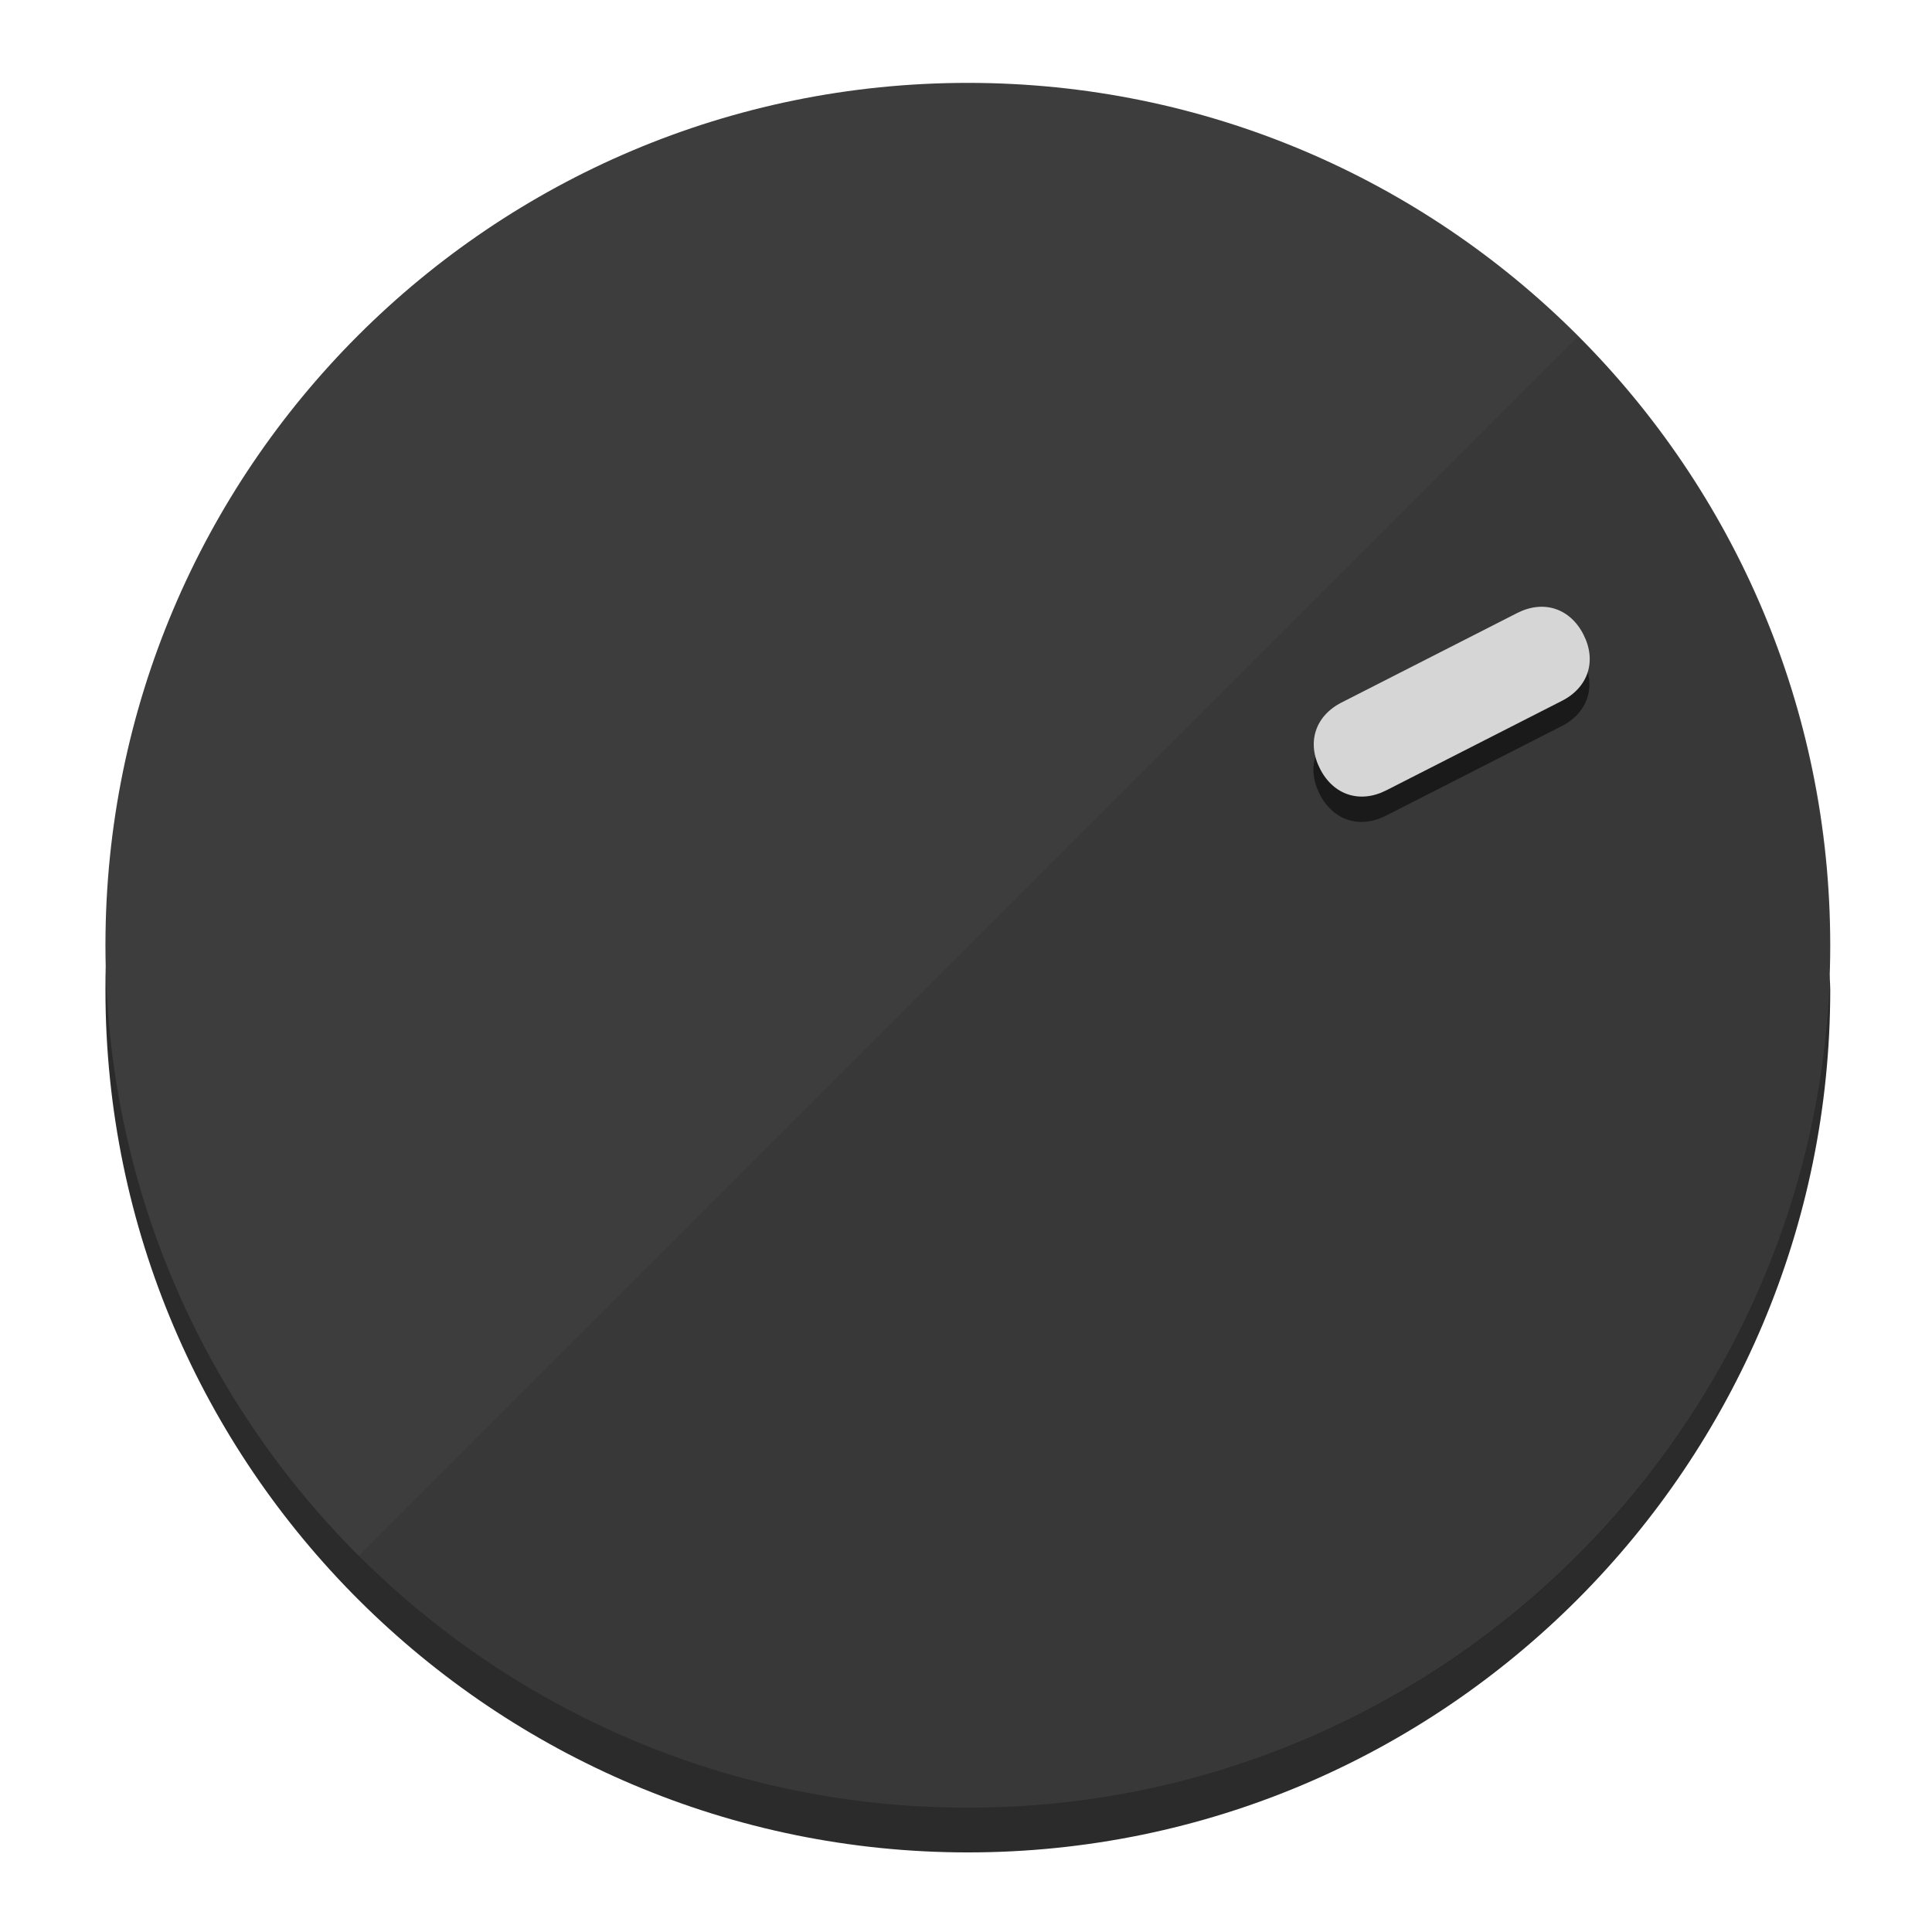
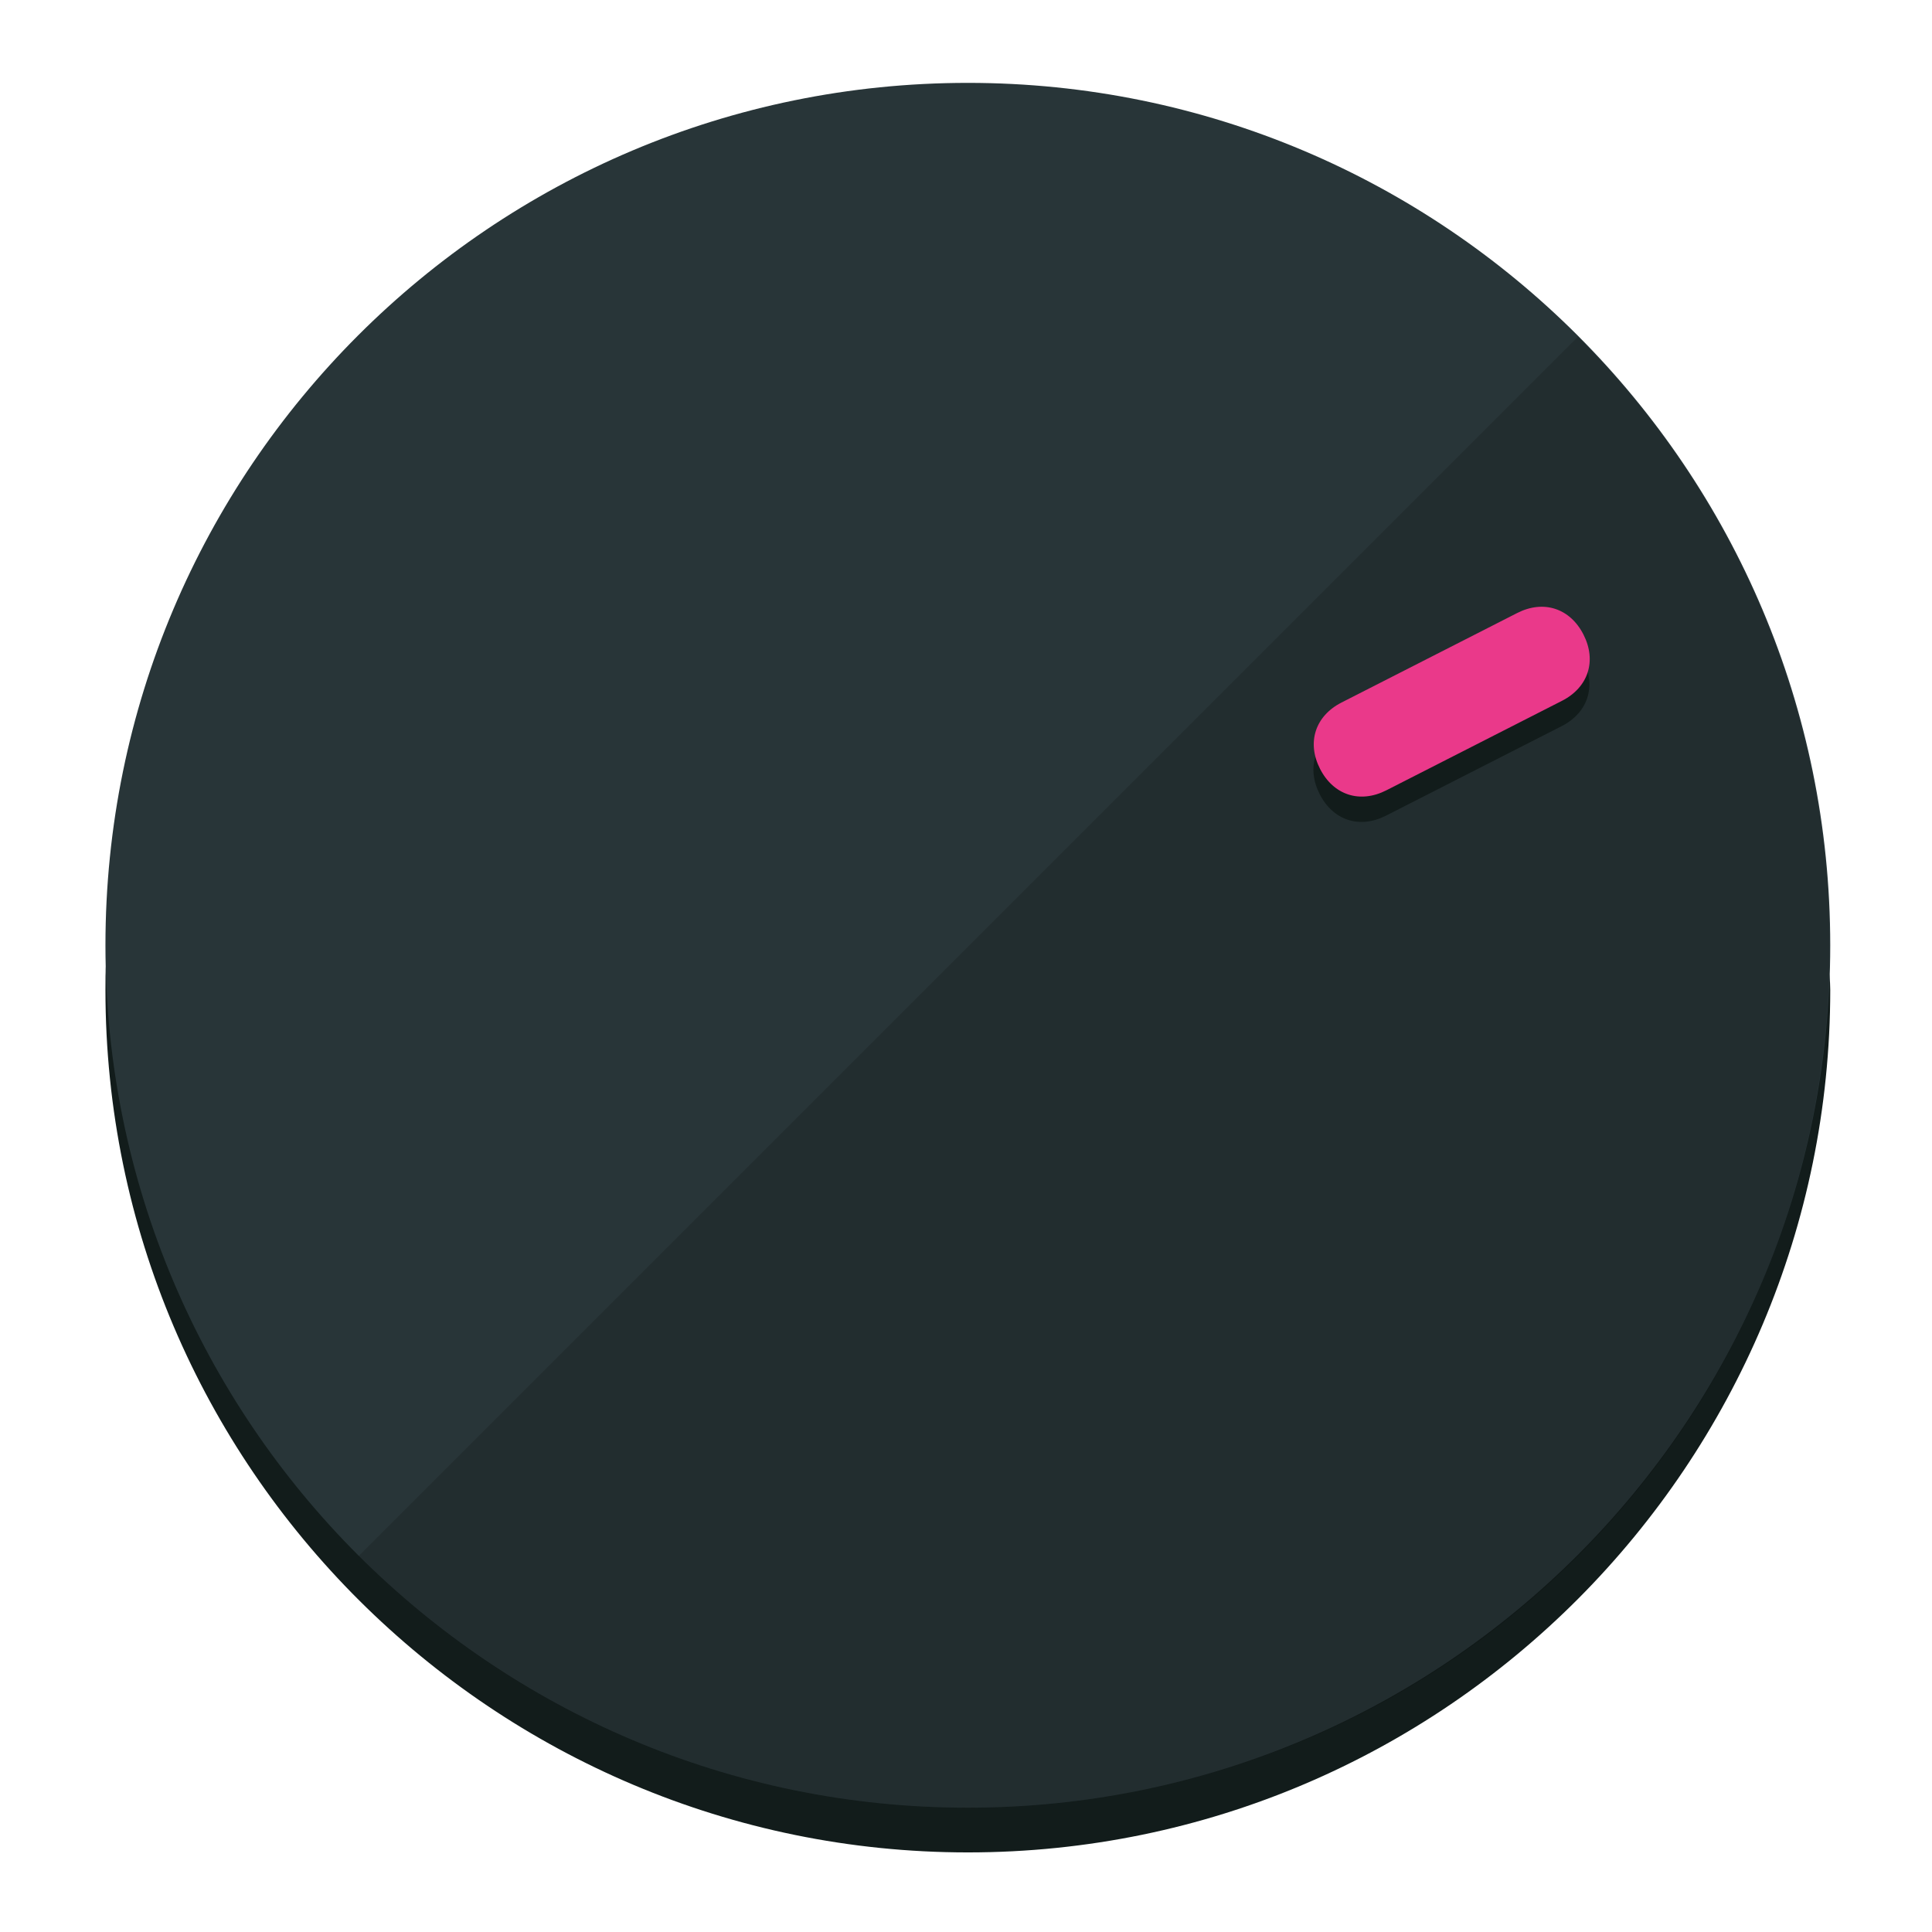
<svg xmlns="http://www.w3.org/2000/svg" height="120px" width="120px" version="1.1" id="Layer_1" viewBox="0 0 496.8 496.8" xml:space="preserve">
  <defs id="defs23" />
  <g id="g3158">
-     <path style="display:inline;fill:#2B2B2B;fill-opacity:1;stroke-width:1.584" d="m 248.875,445.92 c 116.582,0 212.89,-91.238 220.493,-205.286 0,5.069 1.267,8.87 1.267,13.939 0,121.651 -98.842,221.76 -221.76,221.76 -121.651,0 -221.76,-98.842 -221.76,-221.76 0,-5.069 0,-8.87 1.267,-13.939 7.603,114.048 103.91,205.286 220.493,205.286 z" id="path8" />
-     <circle style="display:inline;fill:#3D3D3D;fill-opacity:1;stroke-width:1.584" cx="248.875" cy="243.071" r="221.76" id="circle12" />
-     <path style="display:inline;fill:#1A1A1A;fill-opacity:0.154;stroke-width:1.587" d="m 405.744,86.606 c 86.308,86.308 86.308,227.193 0,313.5 -86.308,86.308 -227.193,86.308 -313.5,0" id="path14" />
+     <path style="display:inline;fill:#121c1b;fill-opacity:1;stroke-width:1.584" d="m 248.875,445.92 c 116.582,0 212.89,-91.238 220.493,-205.286 0,5.069 1.267,8.87 1.267,13.939 0,121.651 -98.842,221.76 -221.76,221.76 -121.651,0 -221.76,-98.842 -221.76,-221.76 0,-5.069 0,-8.87 1.267,-13.939 7.603,114.048 103.91,205.286 220.493,205.286 z" id="path8" />
+     <circle style="display:inline;fill:#283538;fill-opacity:1;stroke-width:1.584" cx="248.875" cy="243.071" r="221.76" id="circle12" />
+     <path style="display:inline;fill:#000000;fill-opacity:0.154;stroke-width:1.587" d="m 405.744,86.606 c 86.308,86.308 86.308,227.193 0,313.5 -86.308,86.308 -227.193,86.308 -313.5,0" id="path14" />
  </g>
  <g id="g3198">
    <circle style="display:none;fill:#000000;fill-opacity:0;stroke-width:1.584" cx="329.835" cy="-110.802" r="221.76" id="circle12-3" transform="rotate(63)" />
-     <path style="display:inline;fill:#1A1A1A;fill-opacity:1;stroke-width:1.584" d="m 356.39,209.744 c -6.774,3.452 -13.592,1.237 -17.044,-5.538 v 0 c -3.452,-6.774 -1.237,-13.592 5.538,-17.044 l 45.163,-23.012 c 6.775,-3.452 13.592,-1.237 17.044,5.538 v 0 c 3.452,6.774 1.237,13.592 -5.538,17.044 z" id="path3789" />
-     <path style="display:inline;fill:#D6D6D6;stroke-width:1.584" d="m 356.478,203.228 c -6.774,3.452 -13.592,1.237 -17.044,-5.538 v 0 c -3.452,-6.774 -1.237,-13.592 5.538,-17.044 l 45.163,-23.012 c 6.774,-3.452 13.592,-1.237 17.044,5.538 v 0 c 3.452,6.775 1.237,13.592 -5.538,17.044 z" id="path915" />
+     <path style="display:inline;fill:#121c1b;fill-opacity:1;stroke-width:1.584" d="m 356.39,209.744 c -6.774,3.452 -13.592,1.237 -17.044,-5.538 v 0 c -3.452,-6.774 -1.237,-13.592 5.538,-17.044 l 45.163,-23.012 c 6.775,-3.452 13.592,-1.237 17.044,5.538 v 0 c 3.452,6.774 1.237,13.592 -5.538,17.044 z" id="path3789" />
+     <path style="display:inline;fill:#ea398a;stroke-width:1.584" d="m 356.478,203.228 c -6.774,3.452 -13.592,1.237 -17.044,-5.538 v 0 c -3.452,-6.774 -1.237,-13.592 5.538,-17.044 l 45.163,-23.012 c 6.774,-3.452 13.592,-1.237 17.044,5.538 v 0 c 3.452,6.775 1.237,13.592 -5.538,17.044 z" id="path915" />
  </g>
</svg>
